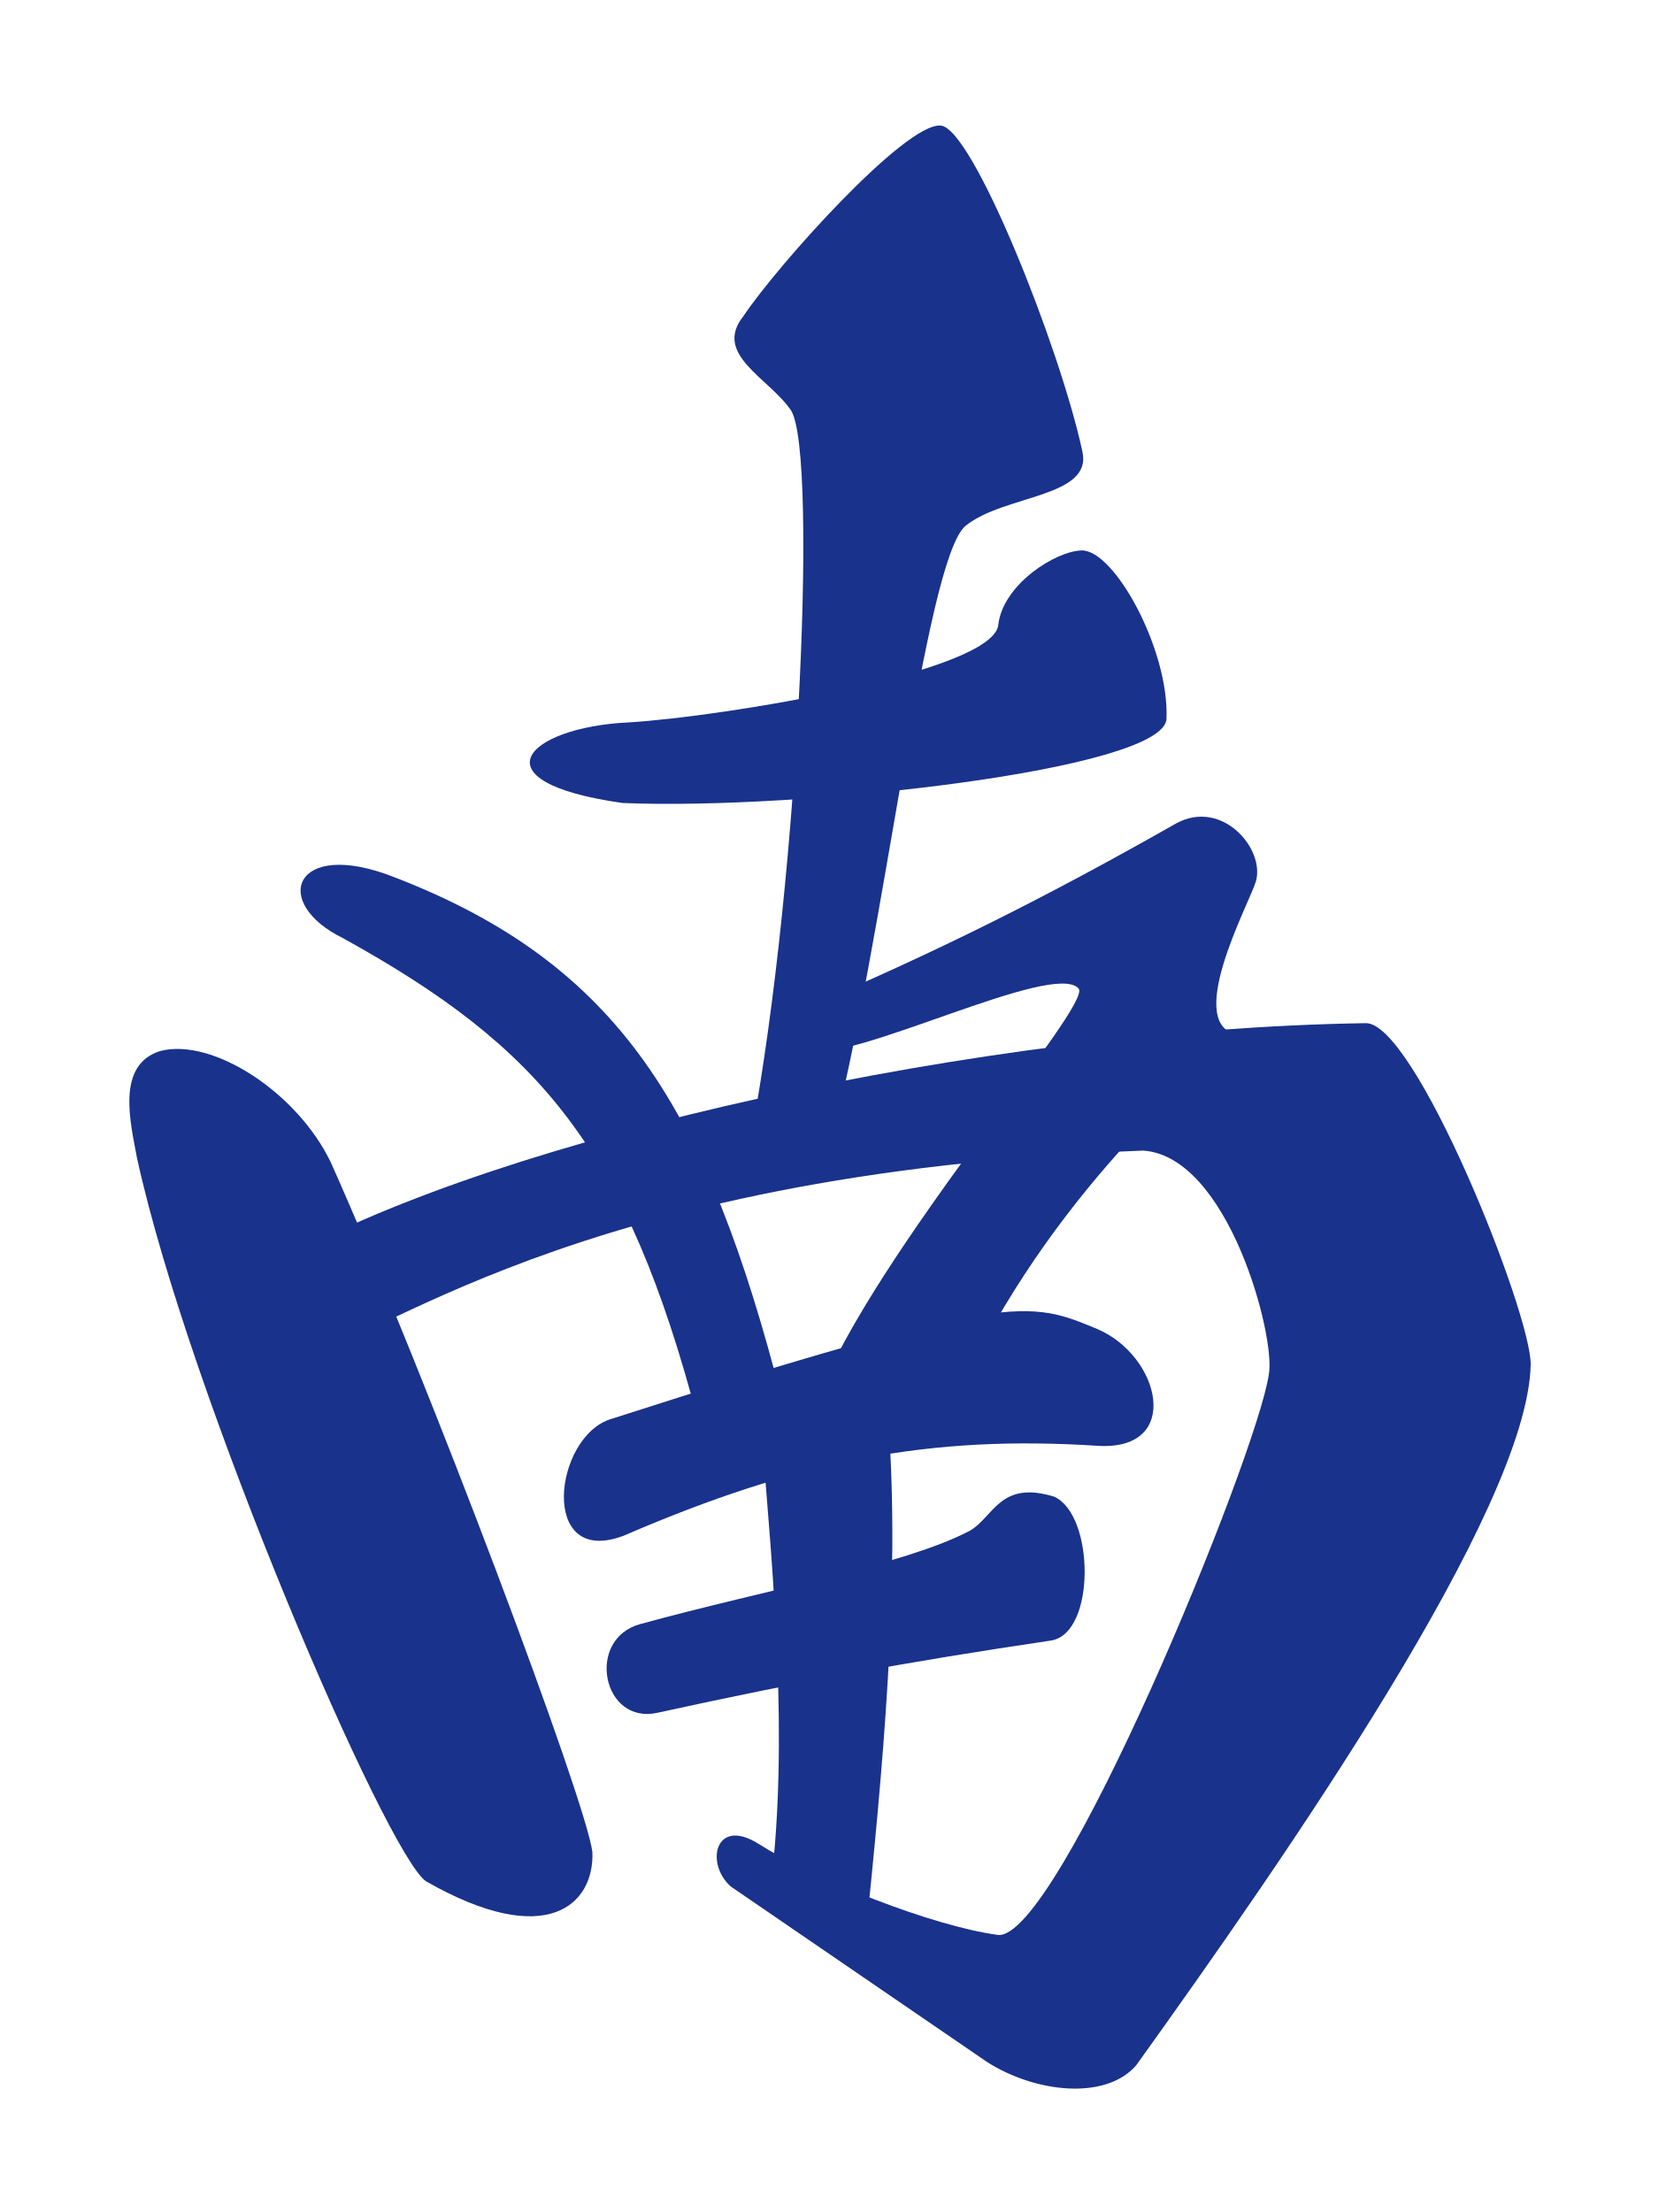
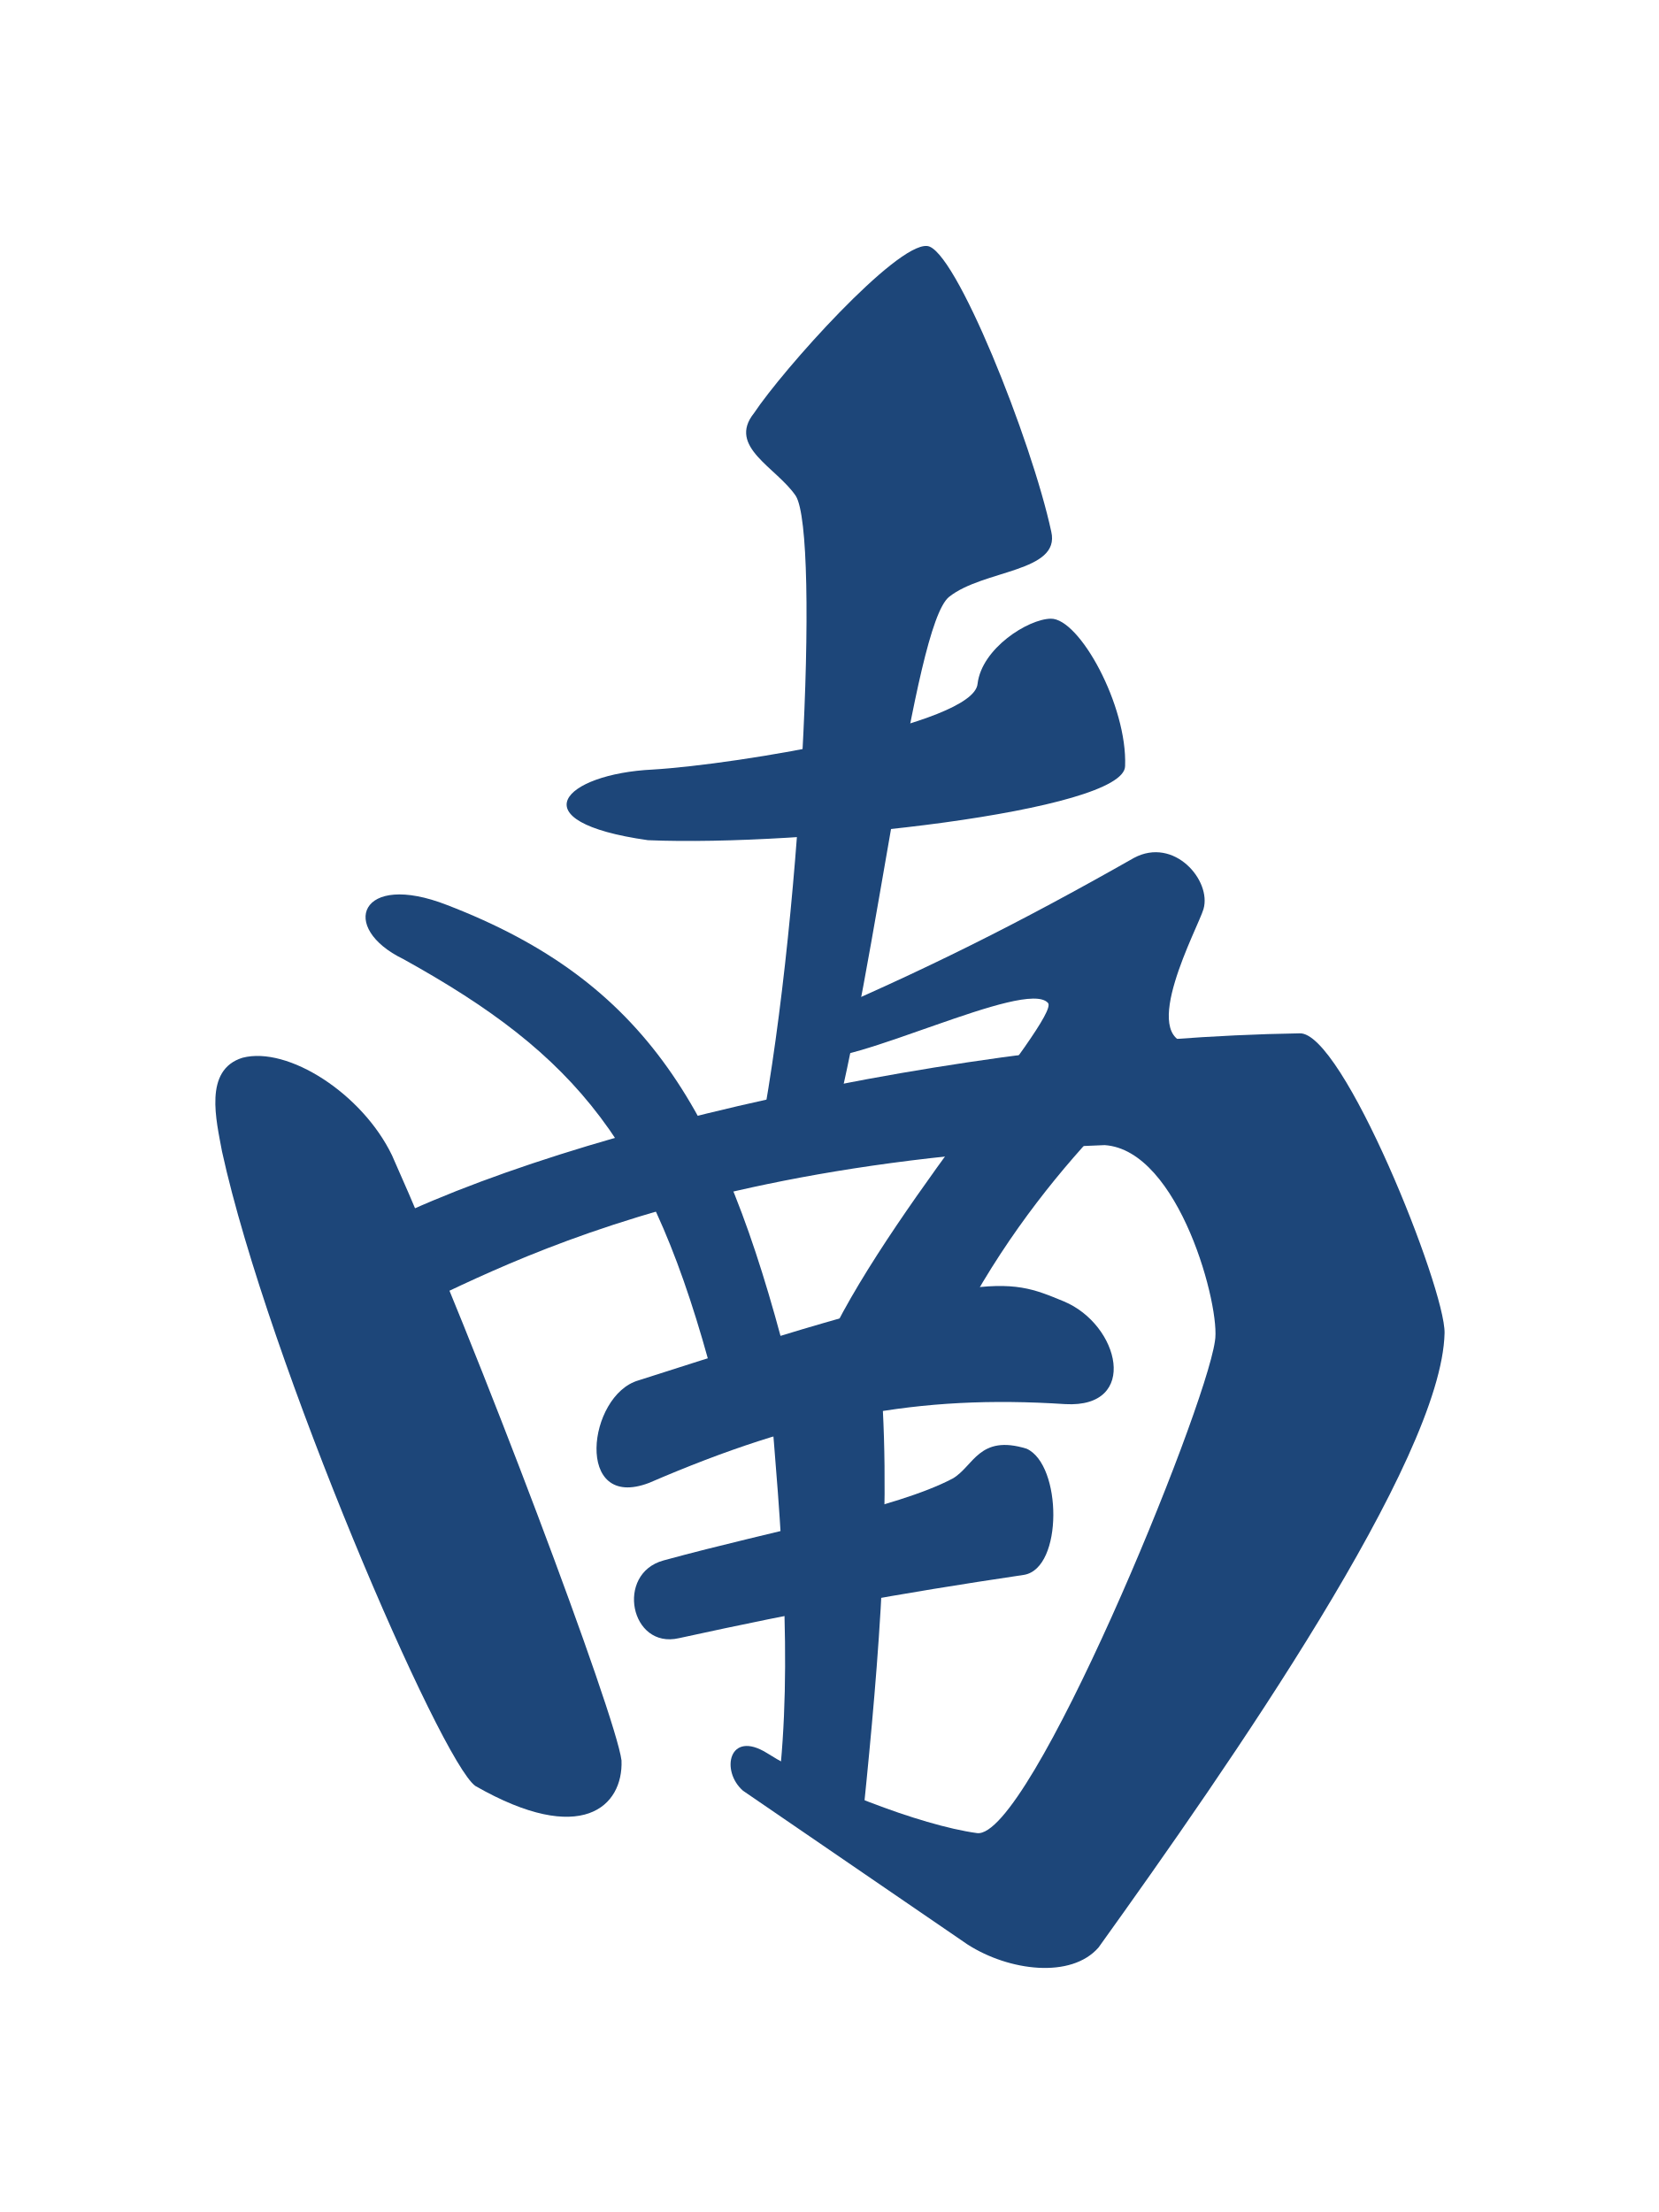
- <svg xmlns="http://www.w3.org/2000/svg" xmlns:ns1="http://www.openswatchbook.org/uri/2009/osb" width="300" height="400" viewBox="0 0 300 400" id="svg2" version="1.1">
+ <svg xmlns="http://www.w3.org/2000/svg" xmlns:ns1="http://www.openswatchbook.org/uri/2009/osb" width="300" height="400" viewBox="-21 -28 342 456" id="svg2" version="1.1">
  <defs id="defs4">
    <linearGradient id="linearGradient10055" ns1:paint="solid">
      <stop style="stop-color:#000000;stop-opacity:1;" offset="0" id="stop10057" />
    </linearGradient>
    <marker orient="auto" refY="0" refX="0" id="Arrow1Lstart" style="overflow:visible">
      <path id="path4978" d="M 0,0 5,-5 -12.5,0 5,5 0,0 Z" style="fill:#000000;fill-opacity:1;fill-rule:evenodd;stroke:#ff5c00;stroke-width:1pt;stroke-opacity:1" transform="matrix(0.8,0,0,0.8,10,0)" />
    </marker>
    <clipPath clipPathUnits="userSpaceOnUse" id="clipPath4243">
      <circle style="opacity:1;fill:#000000;fill-opacity:0.297;fill-rule:nonzero;stroke:#000000;stroke-width:19.133;stroke-linecap:butt;stroke-linejoin:round;stroke-miterlimit:4;stroke-dasharray:none;stroke-dashoffset:0;stroke-opacity:1" id="circle4245" cx="-264.66" cy="-198.207" r="293.954" />
    </clipPath>
    <clipPath clipPathUnits="userSpaceOnUse" id="clipPath7847">
      <ellipse style="opacity:1;fill:#822600;fill-opacity:1;fill-rule:nonzero;stroke:none;stroke-width:12;stroke-linecap:round;stroke-linejoin:round;stroke-miterlimit:4;stroke-dasharray:none;stroke-dashoffset:0;stroke-opacity:1" id="ellipse7849" cx="394" cy="552.362" rx="349.495" ry="216" />
    </clipPath>
    <clipPath clipPathUnits="userSpaceOnUse" id="clipPath4243-1">
      <circle style="opacity:1;fill:#000000;fill-opacity:0.297;fill-rule:nonzero;stroke:#000000;stroke-width:19.133;stroke-linecap:butt;stroke-linejoin:round;stroke-miterlimit:4;stroke-dasharray:none;stroke-dashoffset:0;stroke-opacity:1" id="circle4245-4" cx="-264.66" cy="-198.207" r="293.954" />
    </clipPath>
    <clipPath clipPathUnits="userSpaceOnUse" id="clipPath7876">
      <circle style="opacity:1;fill:#000000;fill-opacity:0.297;fill-rule:nonzero;stroke:#000000;stroke-width:19.133;stroke-linecap:butt;stroke-linejoin:round;stroke-miterlimit:4;stroke-dasharray:none;stroke-dashoffset:0;stroke-opacity:1" id="circle7878" cx="-264.66" cy="-198.207" r="293.954" />
    </clipPath>
    <clipPath clipPathUnits="userSpaceOnUse" id="clipPath14693">
      <rect style="opacity:1;fill:#a53c3c;fill-opacity:1;fill-rule:nonzero;stroke:none;stroke-width:8;stroke-linecap:round;stroke-linejoin:round;stroke-miterlimit:4;stroke-dasharray:none;stroke-dashoffset:0;stroke-opacity:1" id="rect14695" width="131.784" height="168.821" x="-332.596" y="383.498" rx="1.255" ry="3.751" transform="matrix(0.9993908,-0.03489951,0.03489951,0.9993908,0,0)" />
    </clipPath>
    <clipPath clipPathUnits="userSpaceOnUse" id="clipPath14952">
      <ellipse style="opacity:1;fill:#a53c3c;fill-opacity:1;fill-rule:nonzero;stroke:none;stroke-width:7;stroke-linecap:round;stroke-linejoin:round;stroke-miterlimit:4;stroke-dasharray:none;stroke-dashoffset:0;stroke-opacity:1" id="ellipse14954" cx="-271.344" cy="647.256" rx="69.057" ry="116.911" transform="matrix(0.9993908,-0.03489951,0.03489951,0.9993908,0,0)" />
    </clipPath>
  </defs>
  <g id="layer1" transform="translate(0,-652.3622)">
    <g id="g4184" transform="matrix(1.004412,0,0,1.004412,-10.10072,-17.44074)">
      <g id="g4195" transform="matrix(0.9697182,0,0,1,4.829653,0)">
-         <path style="fill:#19328c;fill-opacity:1;fill-rule:evenodd;stroke:none;stroke-width:1px;stroke-linecap:butt;stroke-linejoin:miter;stroke-opacity:1" d="m 180.01,689.47 c -6.609,-0.485 -30.383,25.265 -36.606,34.322 -5.695,6.905 4.795,11.13 8.862,16.984 5.133,8.061 1.221,89.907 -8.338,135.137 l 15.468,-2.31 c 10.152,-37.07 17.662,-105.92 25.262,-112.08 7.234,-5.649 23.672,-5.054 21.675,-13.417 -4.133,-18.672 -20.447,-58.425 -26.324,-58.636 z" id="path4166" />
-         <path style="fill:#19328c;fill-opacity:1;fill-rule:evenodd;stroke:none;stroke-width:1px;stroke-linecap:butt;stroke-linejoin:miter;stroke-opacity:1" d="m 122.017,796.927 c -18.916,0.88 -28.798,10.697 -1.049,14.5 32.699,1.344 100.914,-5.959 100.991,-15.211 0.5,-12.386 -9.68,-30.361 -15.727,-30.25 -4.81,0.067 -14.607,6.082 -15.497,13.352 -0.772,8.524 -50.993,16.589 -68.718,17.608 z" id="path4168" />
-         <path style="fill:#19328c;fill-opacity:1;fill-rule:evenodd;stroke:none;stroke-width:1px;stroke-linecap:butt;stroke-linejoin:miter;stroke-opacity:1" d="m 153.672,848.845 c 25.632,-10.563 45.928,-20.434 70.167,-33.785 8.504,-4.399 16.459,4.652 14.716,10.495 -1.133,3.798 -14.086,26.768 -2.696,27.664 -10.298,8.03 -38.07,31.797 -54.005,67.804 l -24.83,-2.098 c 10.656,-26.666 51.369,-71.181 48.611,-74.101 -4.701,-5.086 -42.155,13.54 -50.337,11.191 z" id="path4170" />
-         <path style="fill:#19328c;fill-opacity:1;fill-rule:evenodd;stroke:none;stroke-width:1px;stroke-linecap:butt;stroke-linejoin:miter;stroke-opacity:1" d="M 58.29,893.366 C 98.374,871.736 187.214,852.18 258.854,851.069 c 9.116,-0.556 30.913,52.374 30.721,61.518 -0.599,26.028 -45.433,88.498 -73.247,126.117 -5.793,6.423 -18.898,4.846 -27.696,-0.618 l -47.537,-31.564 c -4.804,-4.05 -3.004,-12.591 5.05,-7.744 10.641,6.55 32.405,14.858 44.465,16.434 11.075,1.473 48.138,-86.153 50.355,-100.929 1.303,-6.709 -7.483,-39.244 -23.333,-40.273 -107.244,3.993 -143.146,35.796 -157.541,37.248 z" id="path4172" />
-         <path style="fill:#19328c;fill-opacity:1;fill-rule:evenodd;stroke:none;stroke-width:1px;stroke-linecap:butt;stroke-linejoin:miter;stroke-opacity:1" d="m 35.177,856.075 c -8.329,2.473 -5.543,12.924 -4.359,19.235 9.767,43.249 46.333,125.351 53.642,130.24 22.498,12.482 31.295,4.163 30.913,-5.246 -1.137,-9.12 -30.281,-84.443 -48.576,-124.2 -6.318,-12.702 -22.054,-22.438 -31.62,-20.029 z" id="path4174" />
-         <path style="fill:#19328c;fill-opacity:1;fill-rule:evenodd;stroke:none;stroke-width:1px;stroke-linecap:butt;stroke-linejoin:miter;stroke-opacity:1" d="m 69.202,835.833 c -13.711,-6.448 -9.284,-18.129 9.262,-11.096 42.105,15.716 58.237,41.971 71.995,93.682 l -15.468,4.197 C 121.714,873.695 105.901,855.547 69.202,835.833 Z" id="path4176" />
-         <path style="fill:#19328c;fill-opacity:1;fill-rule:evenodd;stroke:none;stroke-width:1px;stroke-linecap:butt;stroke-linejoin:miter;stroke-opacity:1" d="m 121.217,943.33 c -15.905,5.903 -13.032,-18.011 -2.259,-21.031 74.131,-23.15 77.605,-21.158 89.998,-16.23 11.852,4.763 16.094,21.95 0.351,21.099 -31.187,-1.969 -55.587,2.549 -88.09,16.163 z" id="path4178" />
-         <path style="fill:#19328c;fill-opacity:1;fill-rule:evenodd;stroke:none;stroke-width:1px;stroke-linecap:butt;stroke-linejoin:miter;stroke-opacity:1" d="m 124.257,959.255 c -10.222,2.708 -7.017,18.269 3.278,15.95 26.744,-5.663 45.57,-9.032 73.051,-12.997 8.282,-1.375 8.023,-22.578 0.539,-25.884 -10.089,-3.027 -11.219,3.618 -15.652,6.113 -12.14,6.208 -37.22,10.448 -61.215,16.817 z" id="path4180" />
-         <path style="fill:#19328c;fill-opacity:1;fill-rule:evenodd;stroke:none;stroke-width:1px;stroke-linecap:butt;stroke-linejoin:miter;stroke-opacity:1" d="m 146.802,925.408 c 2.233,25.8 4.915,54.748 1.749,80.549 l 17.523,9.644 c 3.127,-29.675 6.514,-63.196 4.251,-92.871 z" id="path4182" />
+         <path style="fill:#1d4679;fill-opacity:1;fill-rule:evenodd;stroke:none;stroke-width:1px;stroke-linecap:butt;stroke-linejoin:miter;stroke-opacity:1" d="m 180.01,689.47 c -6.609,-0.485 -30.383,25.265 -36.606,34.322 -5.695,6.905 4.795,11.13 8.862,16.984 5.133,8.061 1.221,89.907 -8.338,135.137 l 15.468,-2.31 c 10.152,-37.07 17.662,-105.92 25.262,-112.08 7.234,-5.649 23.672,-5.054 21.675,-13.417 -4.133,-18.672 -20.447,-58.425 -26.324,-58.636 z" id="path4166" />
+         <path style="fill:#1d4679;fill-opacity:1;fill-rule:evenodd;stroke:none;stroke-width:1px;stroke-linecap:butt;stroke-linejoin:miter;stroke-opacity:1" d="m 122.017,796.927 c -18.916,0.88 -28.798,10.697 -1.049,14.5 32.699,1.344 100.914,-5.959 100.991,-15.211 0.5,-12.386 -9.68,-30.361 -15.727,-30.25 -4.81,0.067 -14.607,6.082 -15.497,13.352 -0.772,8.524 -50.993,16.589 -68.718,17.608 z" id="path4168" />
+         <path style="fill:#1d4679;fill-opacity:1;fill-rule:evenodd;stroke:none;stroke-width:1px;stroke-linecap:butt;stroke-linejoin:miter;stroke-opacity:1" d="m 153.672,848.845 c 25.632,-10.563 45.928,-20.434 70.167,-33.785 8.504,-4.399 16.459,4.652 14.716,10.495 -1.133,3.798 -14.086,26.768 -2.696,27.664 -10.298,8.03 -38.07,31.797 -54.005,67.804 l -24.83,-2.098 c 10.656,-26.666 51.369,-71.181 48.611,-74.101 -4.701,-5.086 -42.155,13.54 -50.337,11.191 z" id="path4170" />
+         <path style="fill:#1d4679;fill-opacity:1;fill-rule:evenodd;stroke:none;stroke-width:1px;stroke-linecap:butt;stroke-linejoin:miter;stroke-opacity:1" d="M 58.29,893.366 C 98.374,871.736 187.214,852.18 258.854,851.069 c 9.116,-0.556 30.913,52.374 30.721,61.518 -0.599,26.028 -45.433,88.498 -73.247,126.117 -5.793,6.423 -18.898,4.846 -27.696,-0.618 l -47.537,-31.564 c -4.804,-4.05 -3.004,-12.591 5.05,-7.744 10.641,6.55 32.405,14.858 44.465,16.434 11.075,1.473 48.138,-86.153 50.355,-100.929 1.303,-6.709 -7.483,-39.244 -23.333,-40.273 -107.244,3.993 -143.146,35.796 -157.541,37.248 z" id="path4172" />
+         <path style="fill:#1d4679;fill-opacity:1;fill-rule:evenodd;stroke:none;stroke-width:1px;stroke-linecap:butt;stroke-linejoin:miter;stroke-opacity:1" d="m 35.177,856.075 c -8.329,2.473 -5.543,12.924 -4.359,19.235 9.767,43.249 46.333,125.351 53.642,130.24 22.498,12.482 31.295,4.163 30.913,-5.246 -1.137,-9.12 -30.281,-84.443 -48.576,-124.2 -6.318,-12.702 -22.054,-22.438 -31.62,-20.029 z" id="path4174" />
+         <path style="fill:#1d4679;fill-opacity:1;fill-rule:evenodd;stroke:none;stroke-width:1px;stroke-linecap:butt;stroke-linejoin:miter;stroke-opacity:1" d="m 69.202,835.833 c -13.711,-6.448 -9.284,-18.129 9.262,-11.096 42.105,15.716 58.237,41.971 71.995,93.682 l -15.468,4.197 C 121.714,873.695 105.901,855.547 69.202,835.833 Z" id="path4176" />
+         <path style="fill:#1d4679;fill-opacity:1;fill-rule:evenodd;stroke:none;stroke-width:1px;stroke-linecap:butt;stroke-linejoin:miter;stroke-opacity:1" d="m 121.217,943.33 c -15.905,5.903 -13.032,-18.011 -2.259,-21.031 74.131,-23.15 77.605,-21.158 89.998,-16.23 11.852,4.763 16.094,21.95 0.351,21.099 -31.187,-1.969 -55.587,2.549 -88.09,16.163 z" id="path4178" />
+         <path style="fill:#1d4679;fill-opacity:1;fill-rule:evenodd;stroke:none;stroke-width:1px;stroke-linecap:butt;stroke-linejoin:miter;stroke-opacity:1" d="m 124.257,959.255 c -10.222,2.708 -7.017,18.269 3.278,15.95 26.744,-5.663 45.57,-9.032 73.051,-12.997 8.282,-1.375 8.023,-22.578 0.539,-25.884 -10.089,-3.027 -11.219,3.618 -15.652,6.113 -12.14,6.208 -37.22,10.448 -61.215,16.817 z" id="path4180" />
+         <path style="fill:#1d4679;fill-opacity:1;fill-rule:evenodd;stroke:none;stroke-width:1px;stroke-linecap:butt;stroke-linejoin:miter;stroke-opacity:1" d="m 146.802,925.408 c 2.233,25.8 4.915,54.748 1.749,80.549 l 17.523,9.644 c 3.127,-29.675 6.514,-63.196 4.251,-92.871 z" id="path4182" />
      </g>
    </g>
  </g>
</svg>
